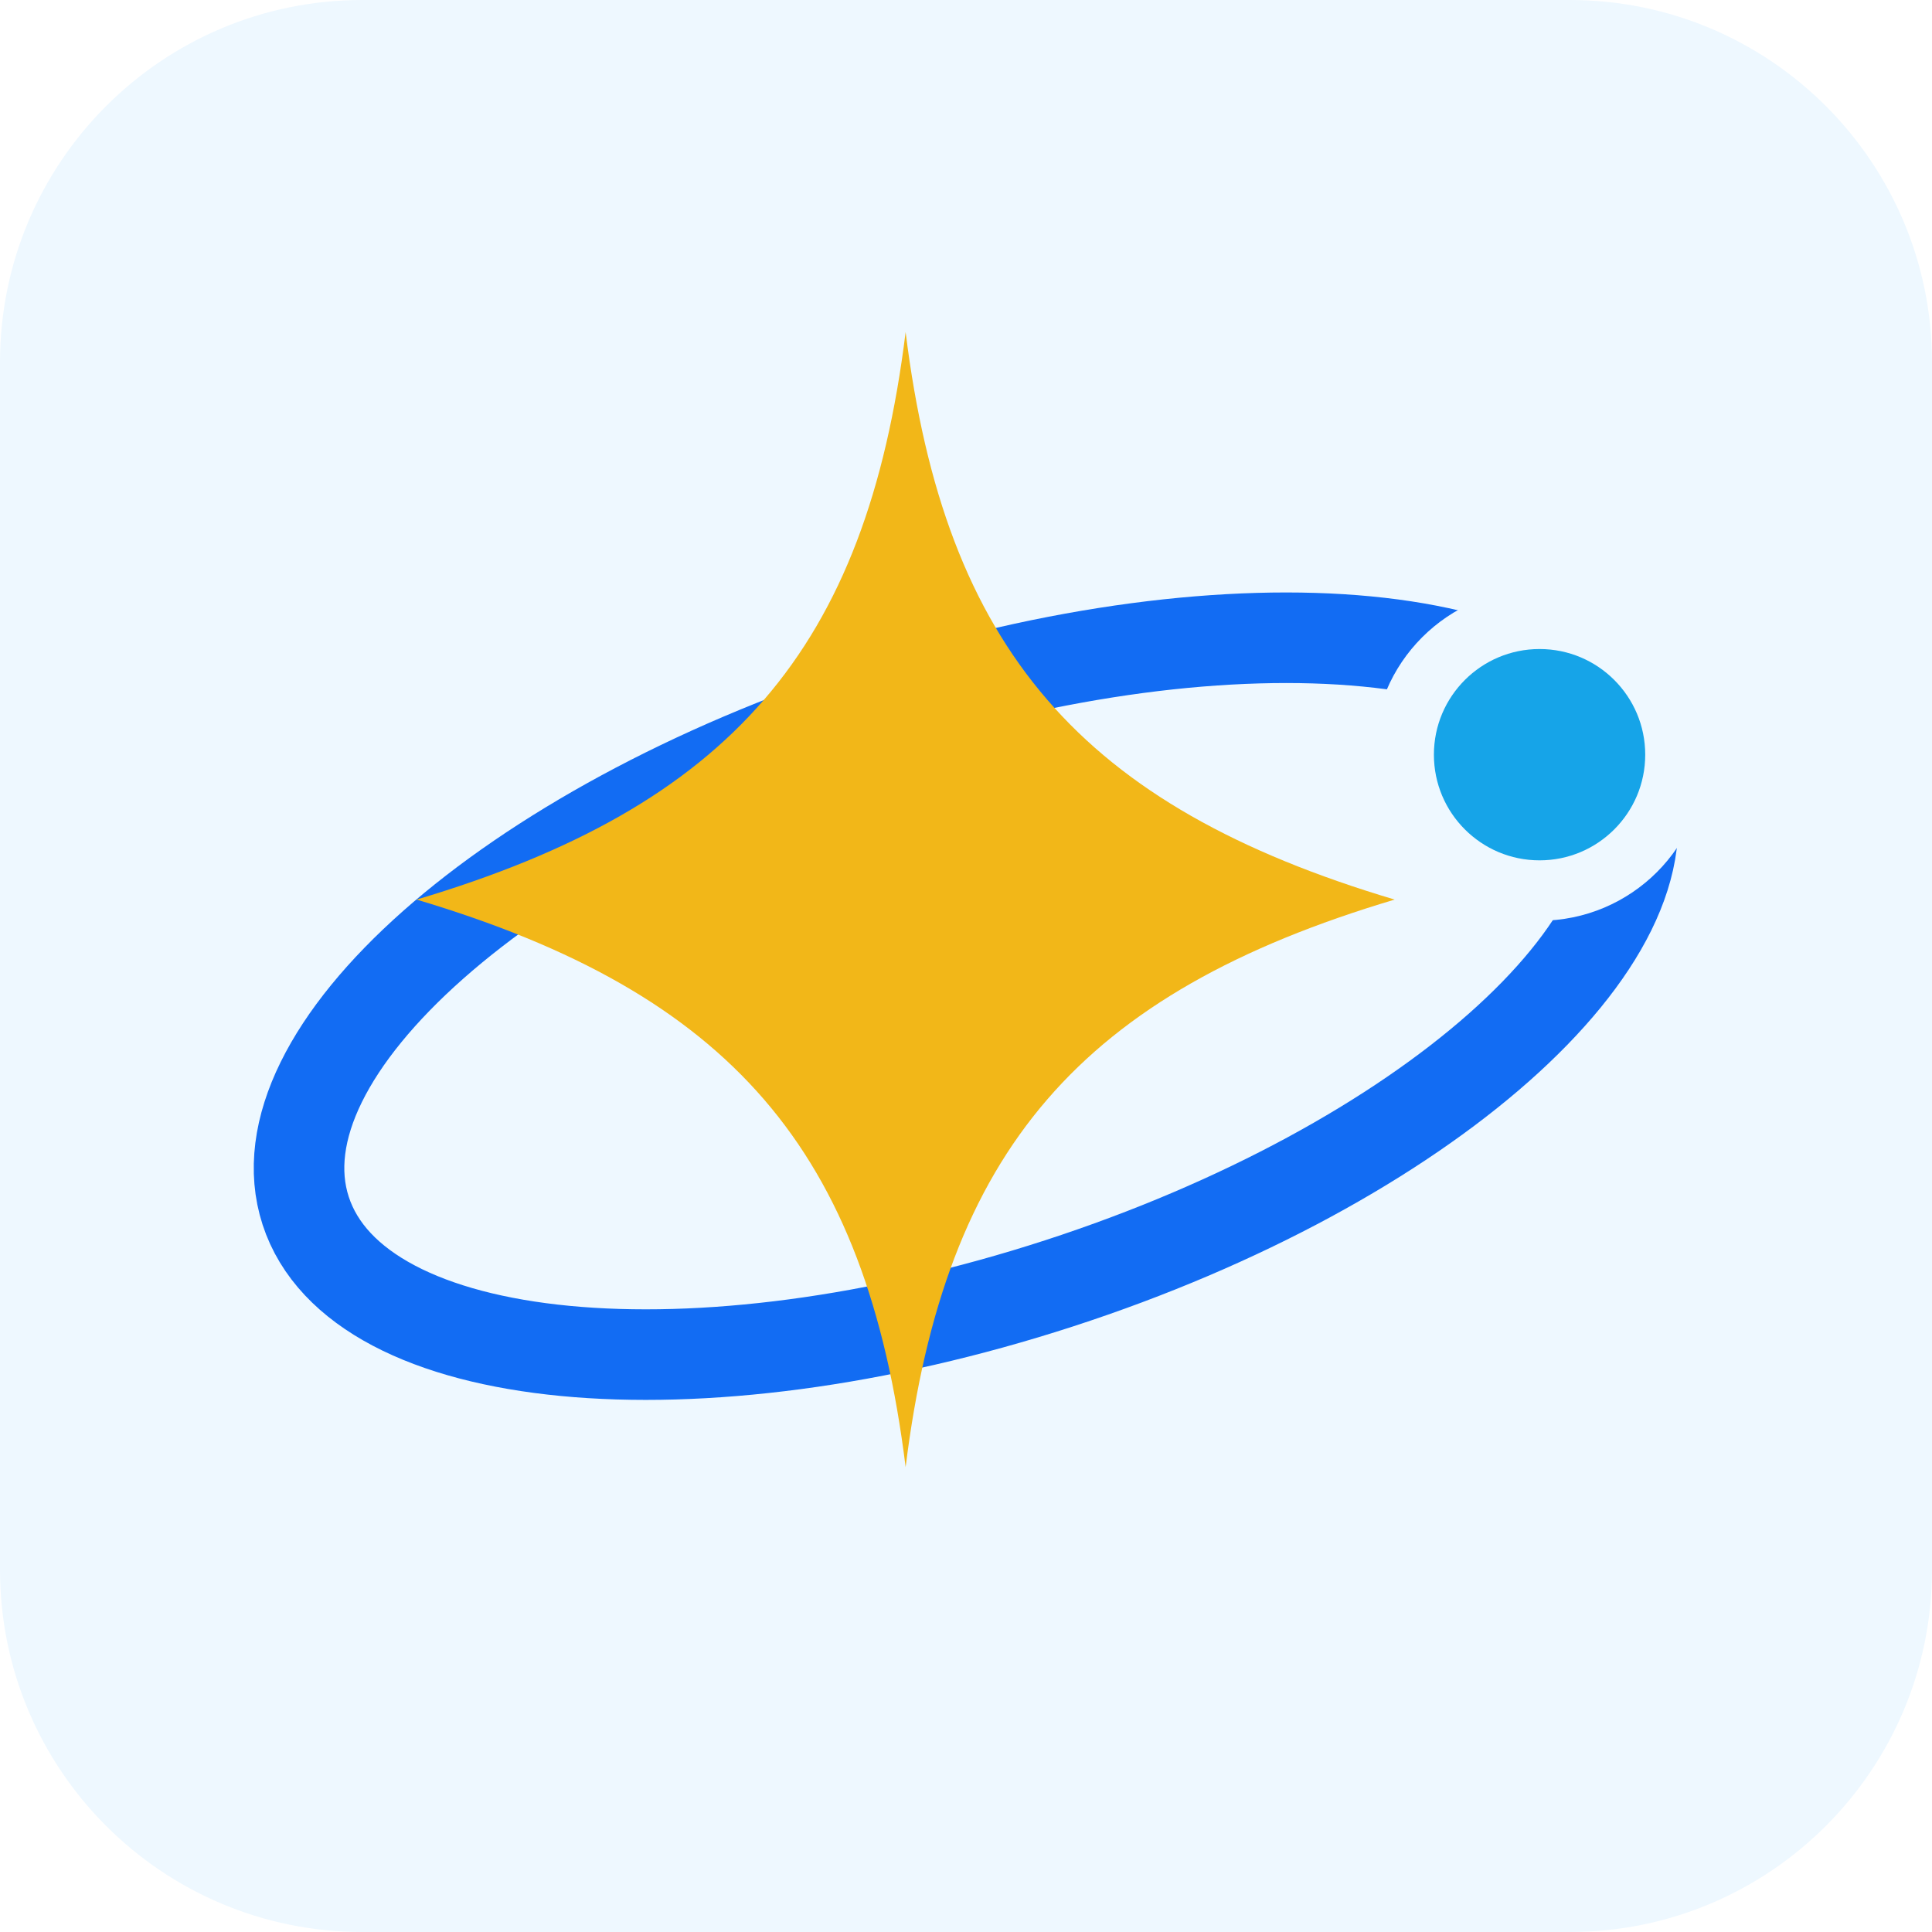
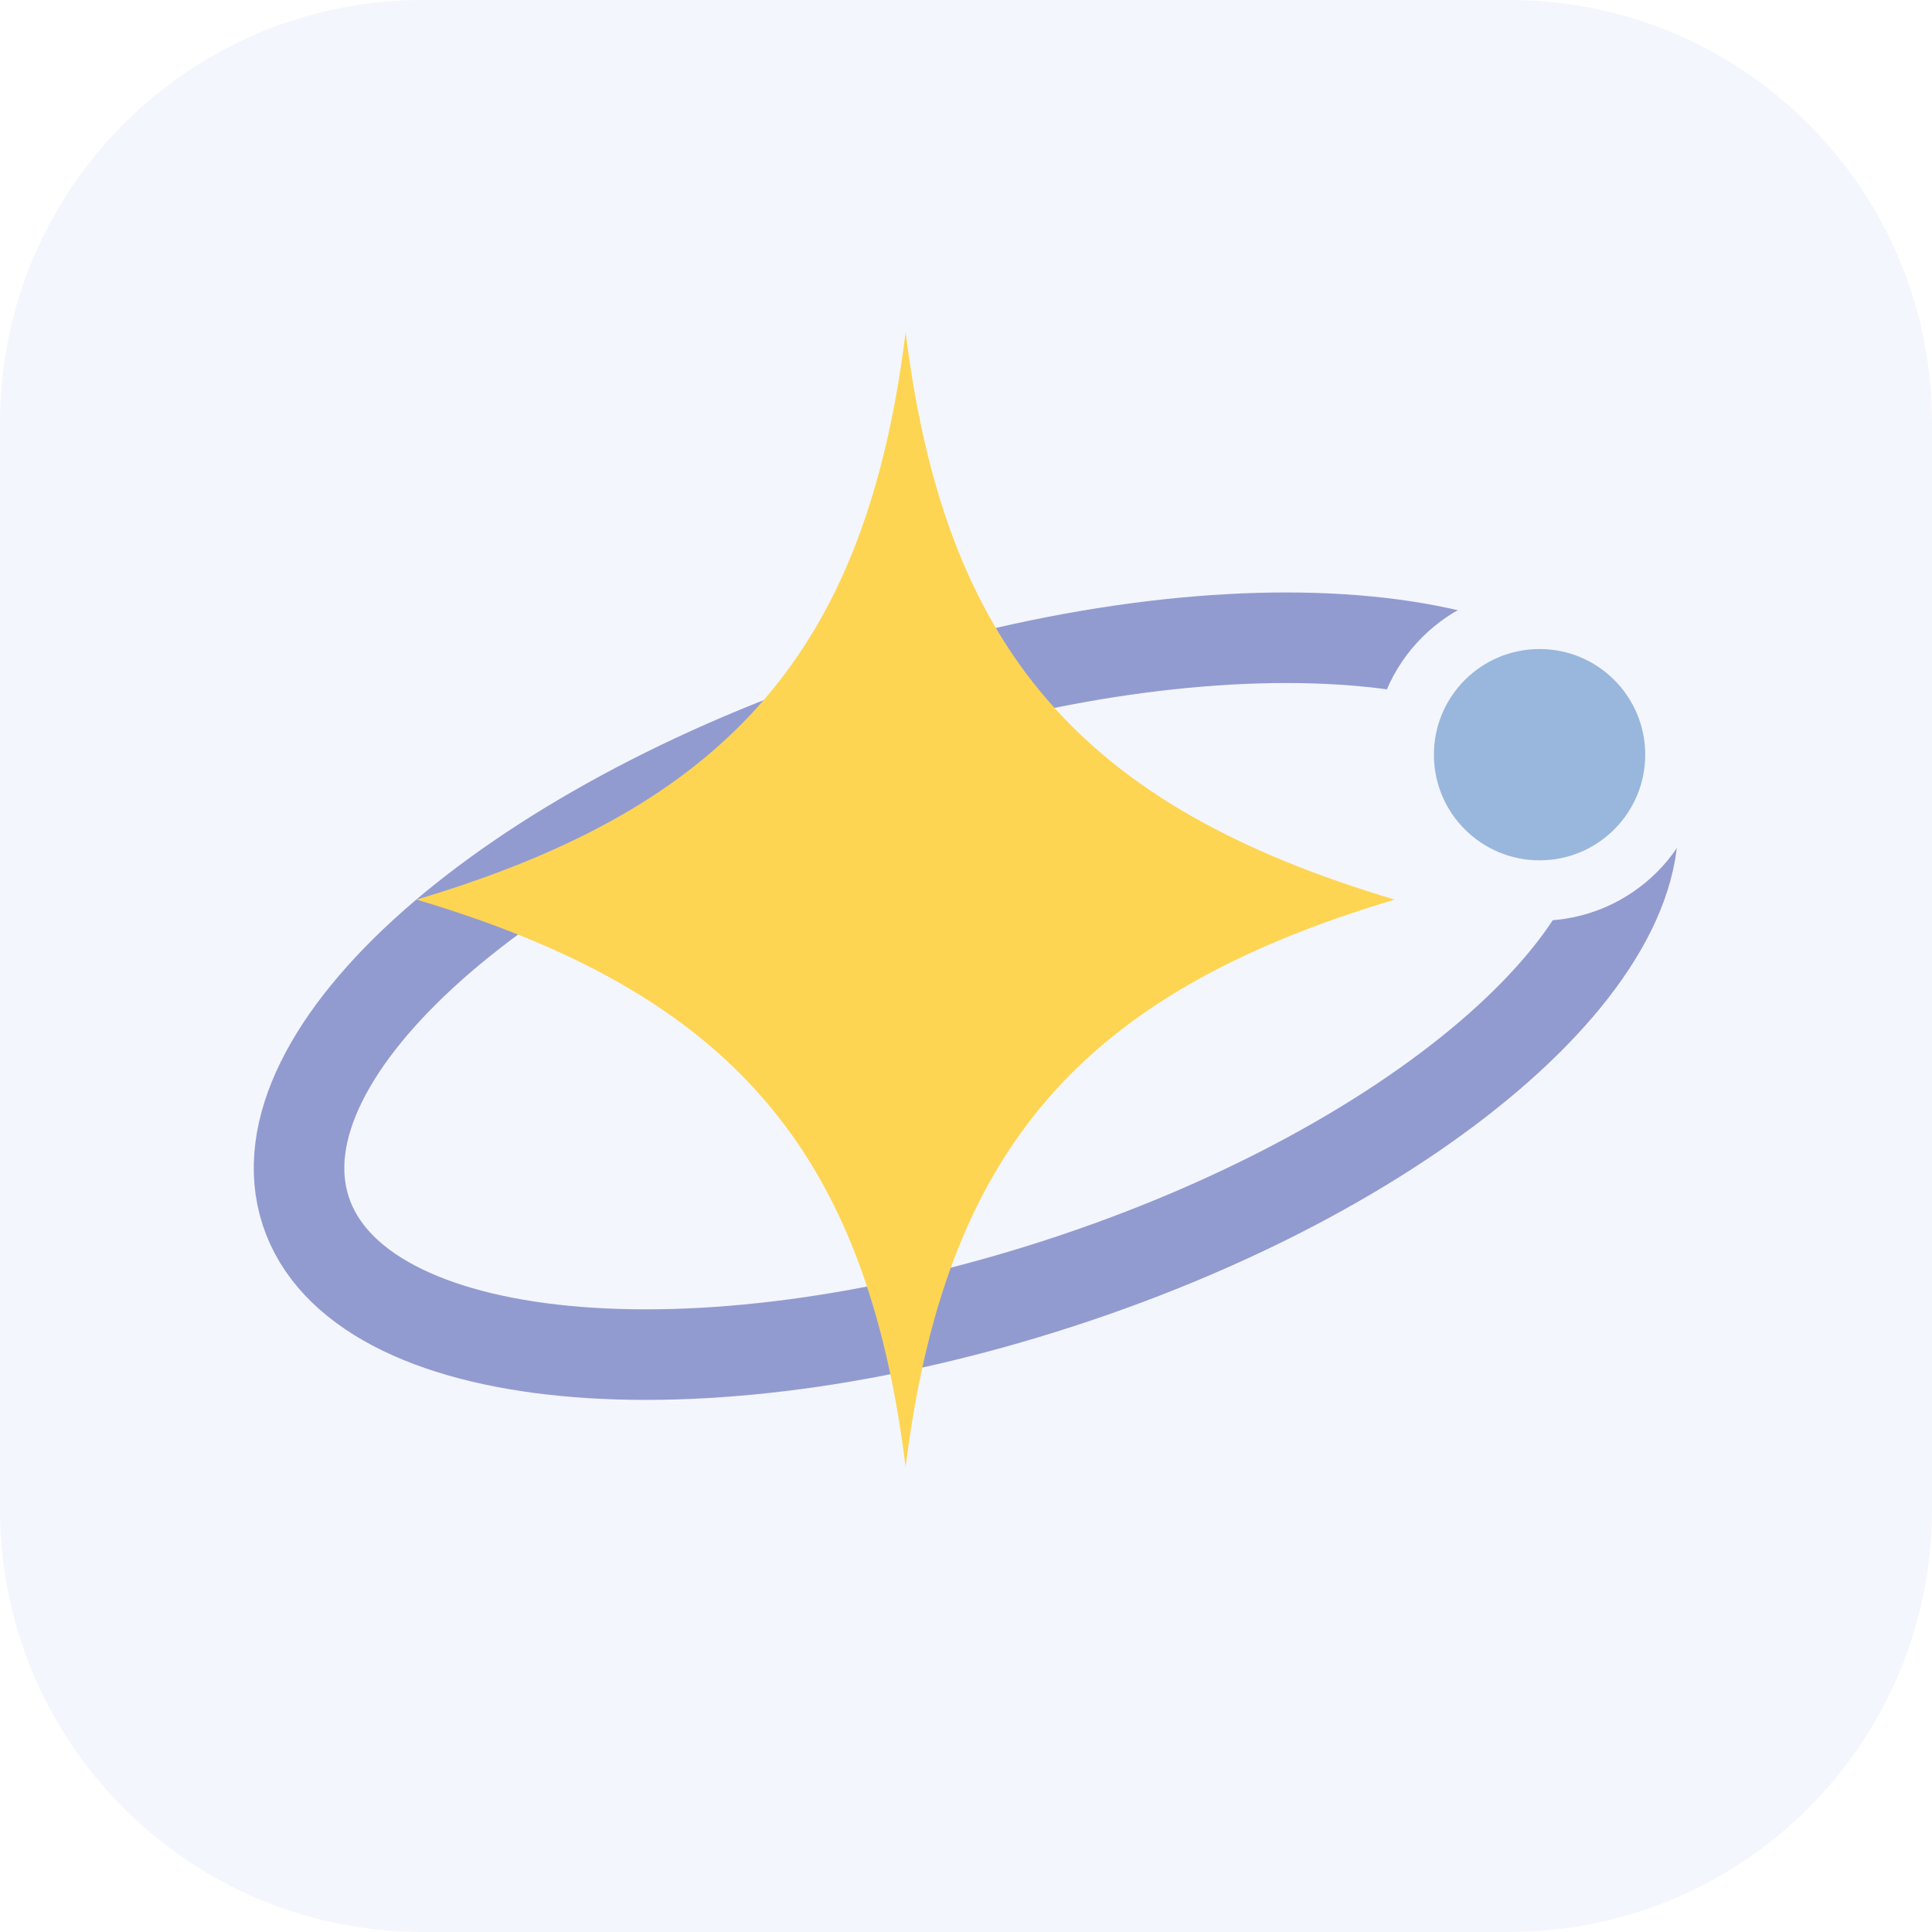
<svg xmlns="http://www.w3.org/2000/svg" viewBox="0 0 64 64" role="img" aria-label="Personal Space">
-   <rect width="64" height="64" rx="12" fill="#eef8ff" />
-   <ellipse cx="32" cy="33" rx="23" ry="10" fill="none" stroke="#126cf3" stroke-width="3" transform="rotate(-18 32 33)" />
-   <path d="M30 11c1.3 10.5 5.8 15.7 16.2 18.8C35.8 32.9 31.3 38.1 30 48.6 28.7 38.1 24.2 32.9 13.8 29.8 24.2 26.7 28.7 21.5 30 11Z" fill="#f2b718" />
-   <circle cx="51" cy="25" r="4.5" fill="#16a4e8" stroke="#eef8ff" stroke-width="2" />
+   <rect width="64" height="64" rx="14" fill="#f4f6fd" />
+   <ellipse cx="32" cy="33" rx="23" ry="10" fill="none" stroke="#929bd0" stroke-width="3" transform="rotate(-18 32 33)" />
+   <path d="M30 11c1.3 10.5 5.8 15.7 16.2 18.8C35.8 32.9 31.3 38.1 30 48.6 28.7 38.1 24.2 32.9 13.8 29.8 24.2 26.7 28.7 21.5 30 11Z" fill="#fed552" />
+   <circle cx="51" cy="25" r="4.5" fill="#99b7dc" stroke="#f4f6fd" stroke-width="2" />
</svg>
